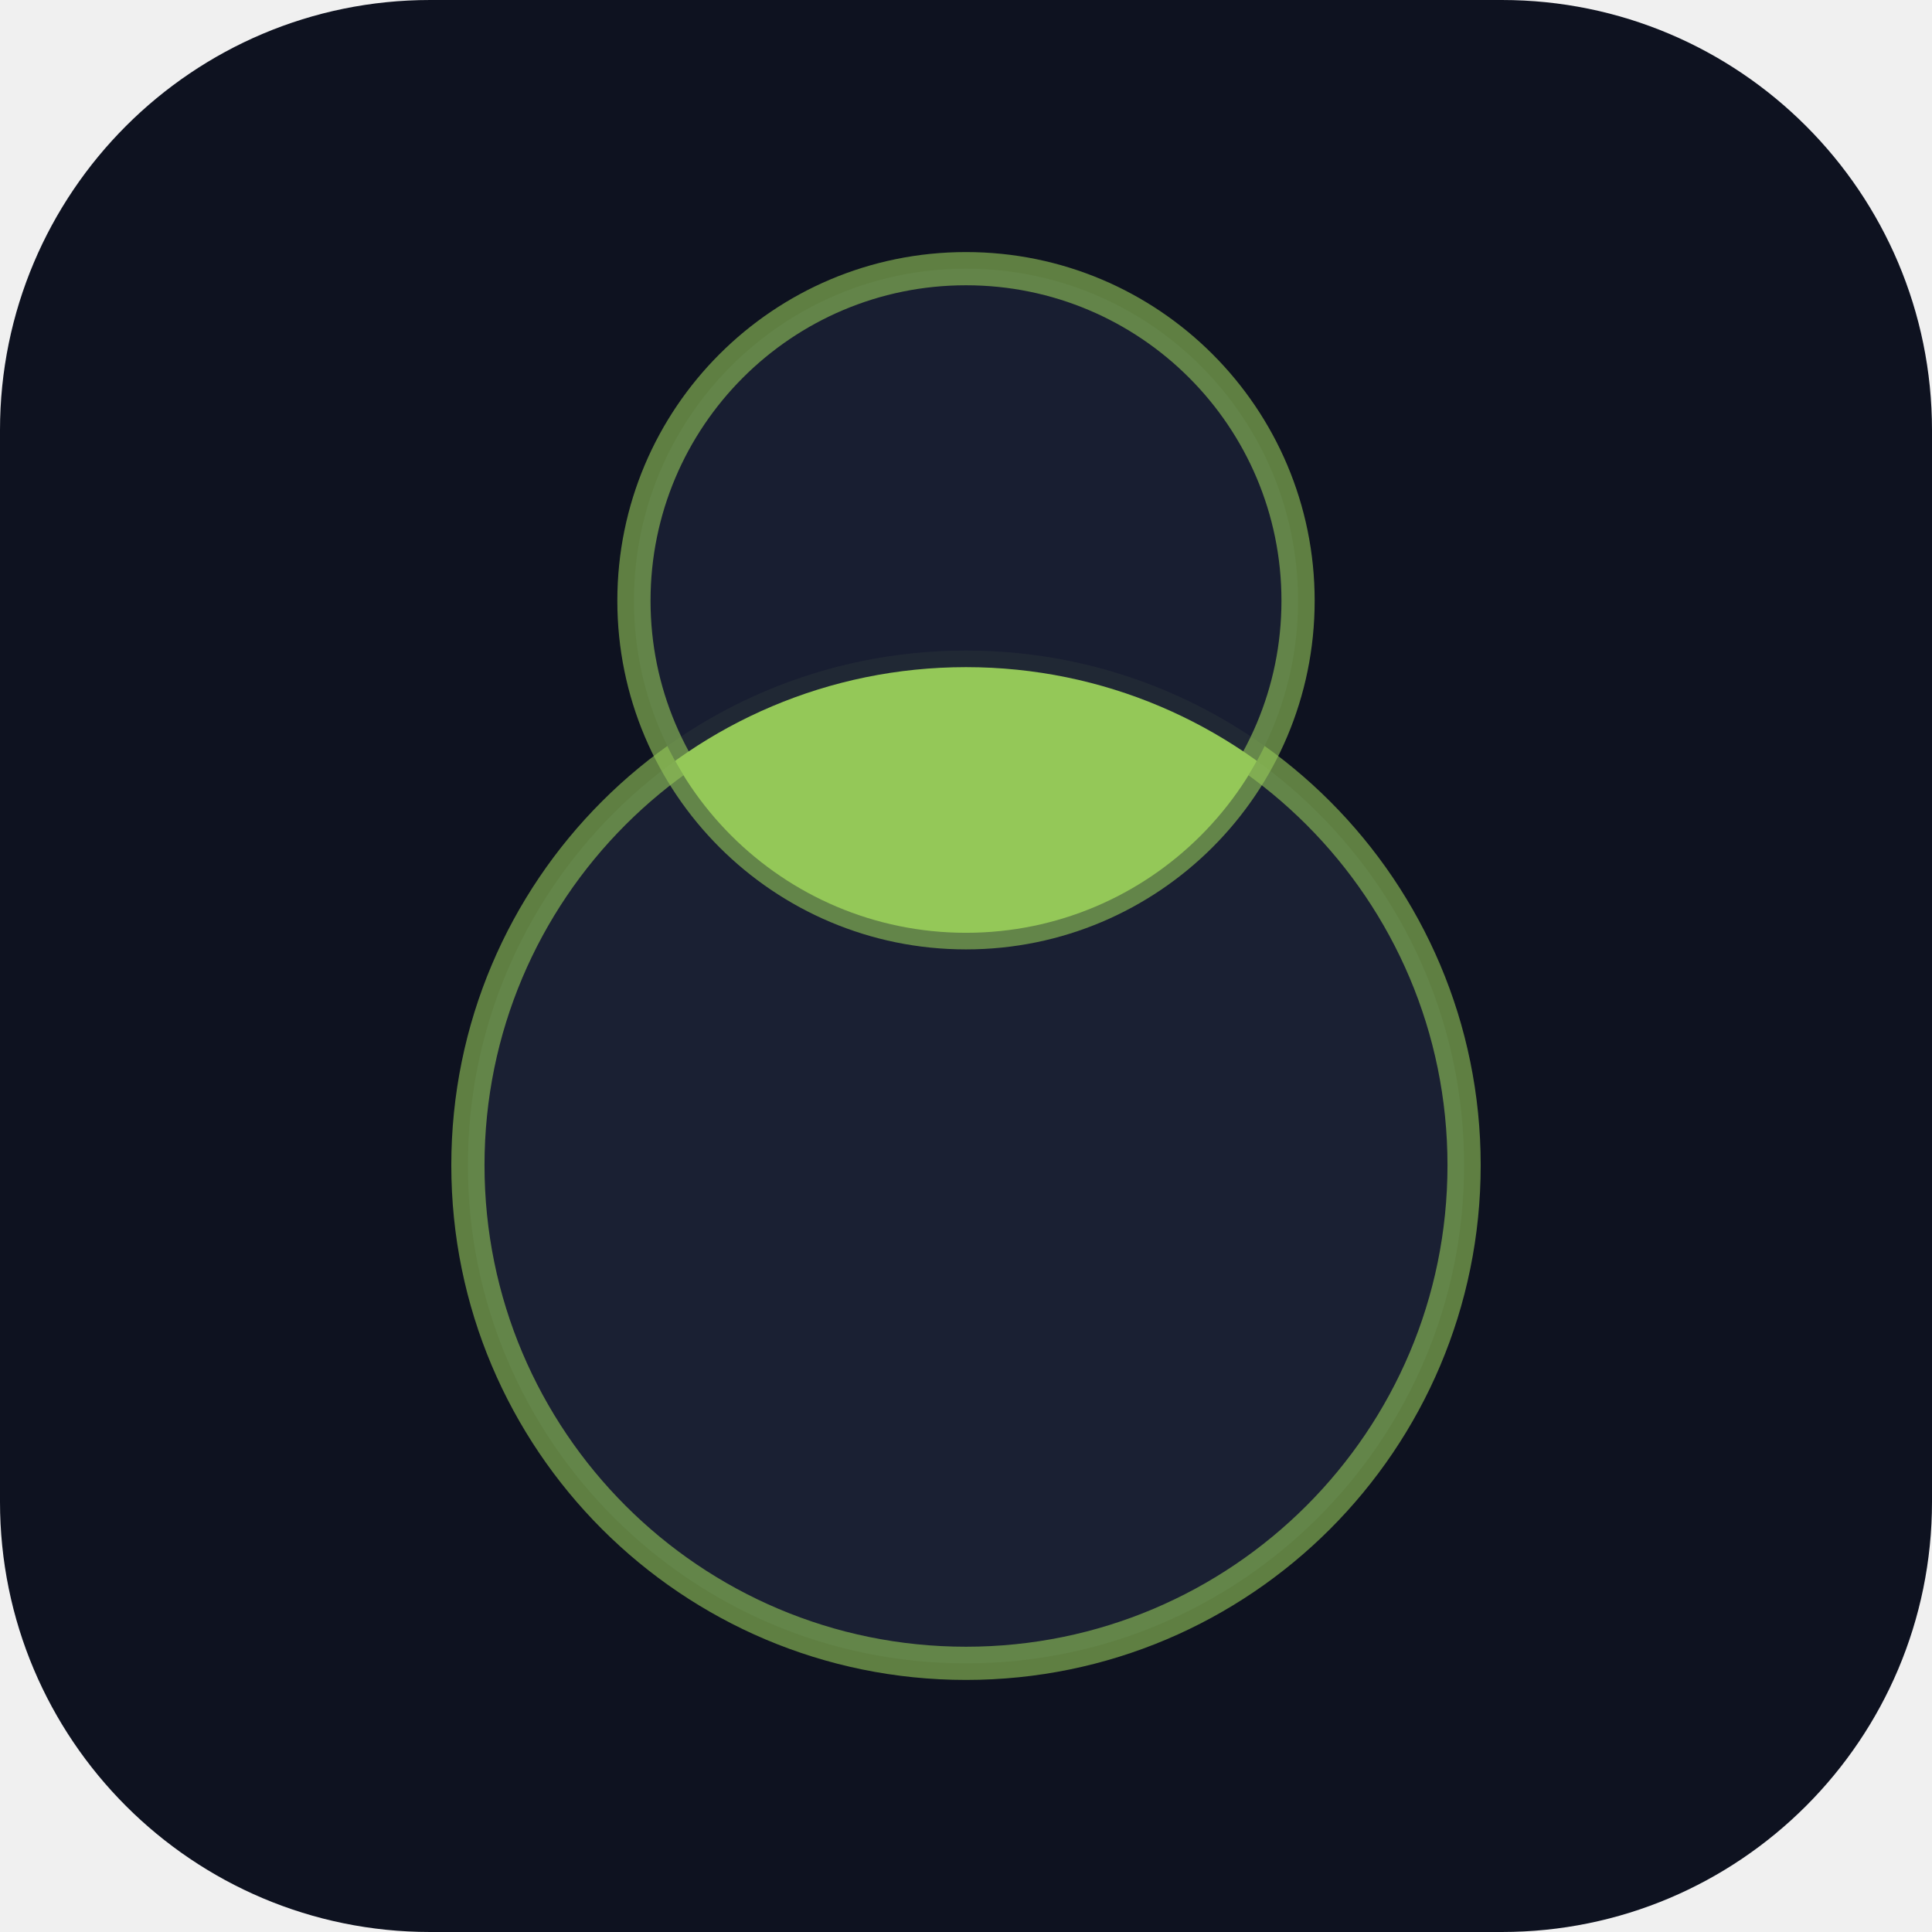
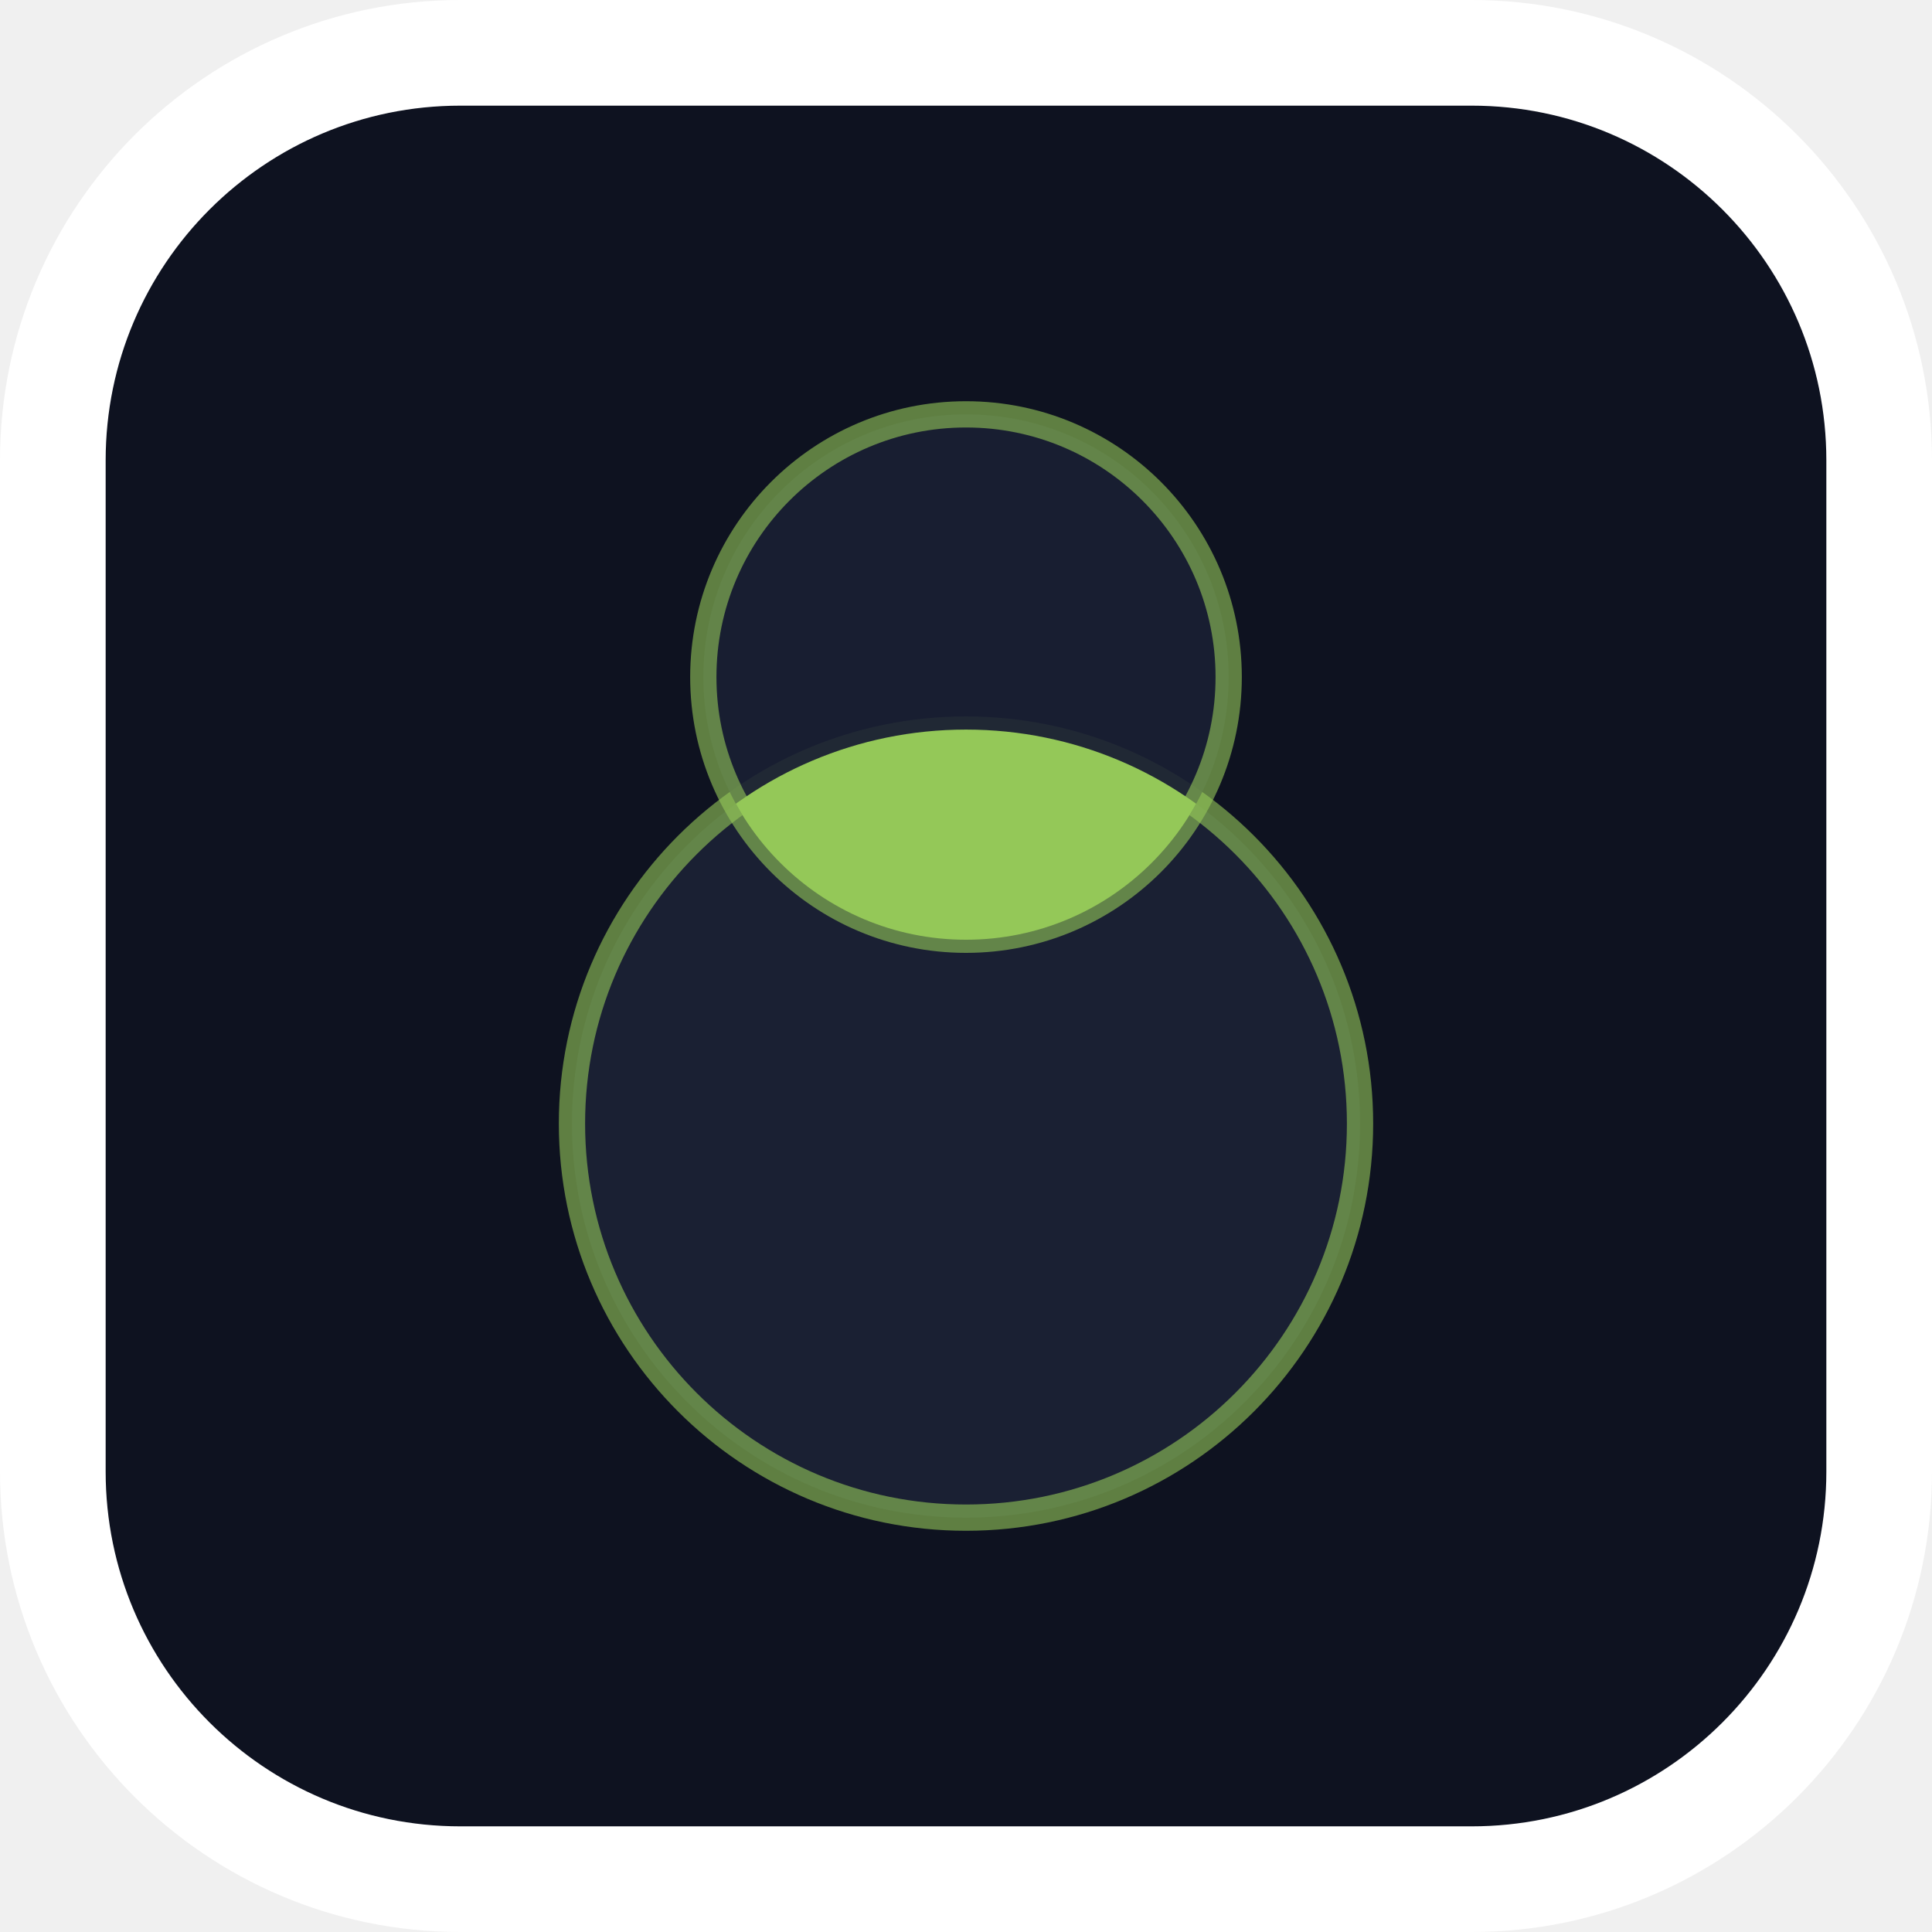
- <svg xmlns="http://www.w3.org/2000/svg" viewBox="0 0 1024 1024" role="img" aria-label="ELUM Account app icon">
-   <rect width="1024" height="1024" rx="228" fill="#0E1220" />
-   <g transform="translate(-16 -16) scale(8.8)">
+ <svg xmlns="http://www.w3.org/2000/svg" viewBox="0 0 1024 1024" role="img" aria-label="ELUM Account">
+   <rect x="28" y="28" width="968" height="968" rx="216" fill="#0E1220" stroke="#FFFFFF" stroke-width="56" />
+   <svg x="150" y="150" width="724" height="724" viewBox="8 8 104 104">
    <defs>
-       <clipPath id="aic">
+       <clipPath id="fav-amr">
        <circle cx="60" cy="38" r="20" />
      </clipPath>
    </defs>
    <circle cx="60" cy="72" r="30" fill="#1A2033" stroke="#94C858" stroke-opacity=".6" stroke-width="2" />
    <circle cx="60" cy="38" r="20" fill="#1A2033" fill-opacity=".9" stroke="#94C858" stroke-opacity=".6" stroke-width="2" />
-     <circle cx="60" cy="72" r="30" fill="#94C858" clip-path="url(#aic)" />
-   </g>
+     <circle cx="60" cy="72" r="30" fill="#94C858" clip-path="url(#fav-amr)" />
+   </svg>
</svg>
